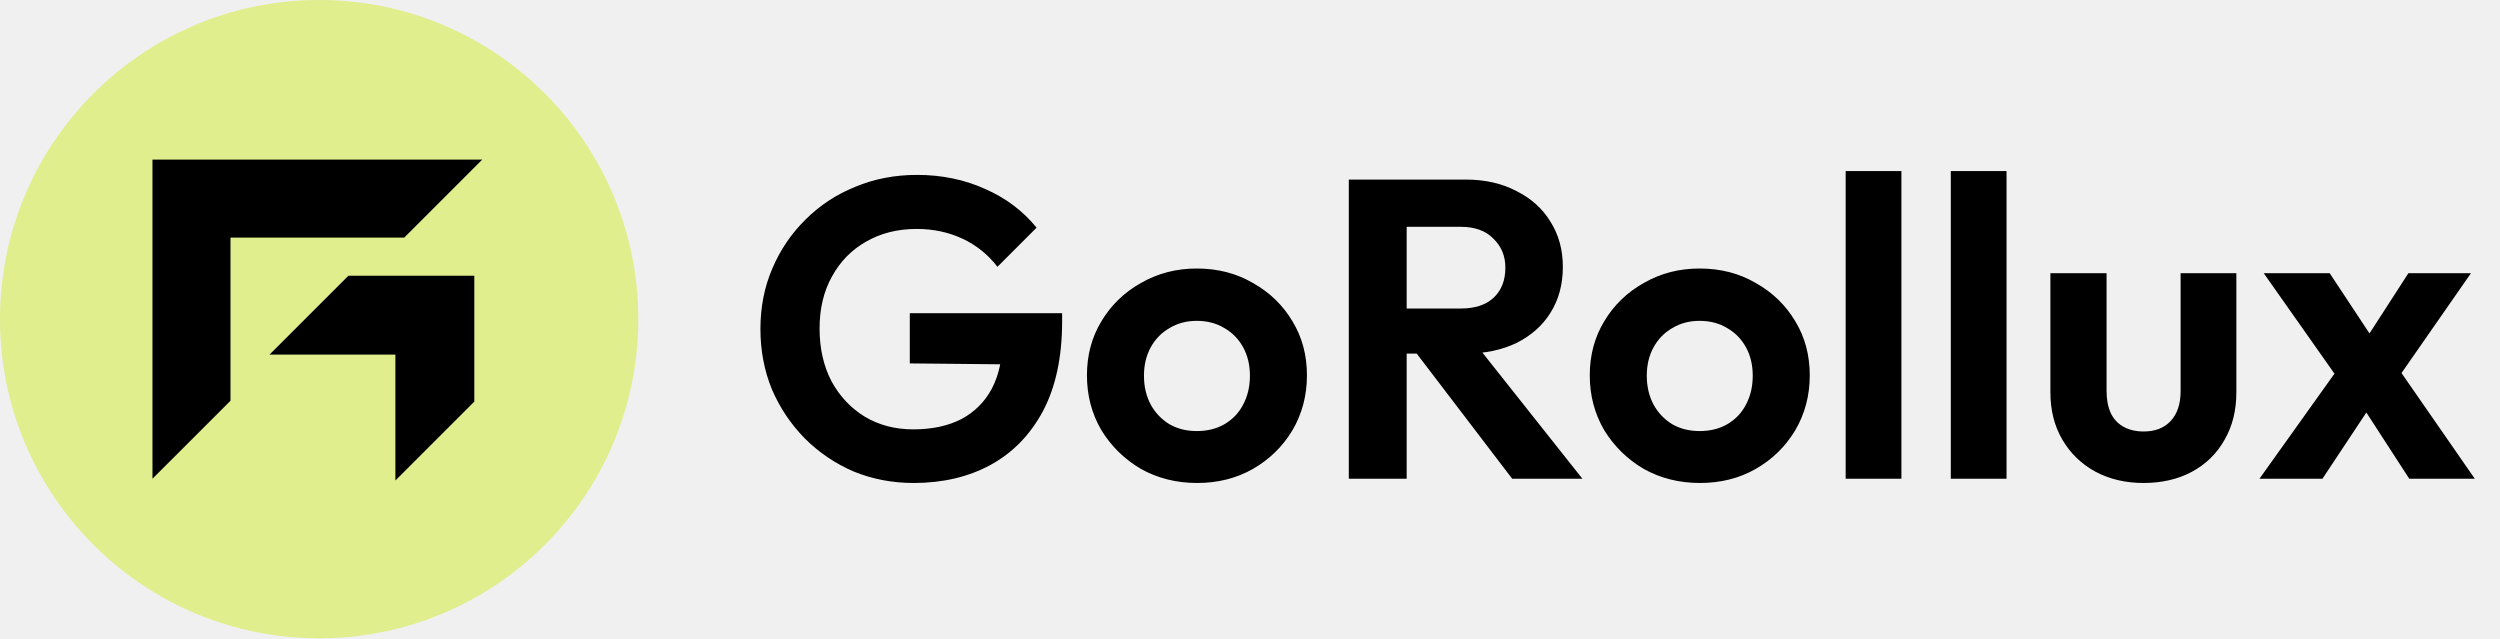
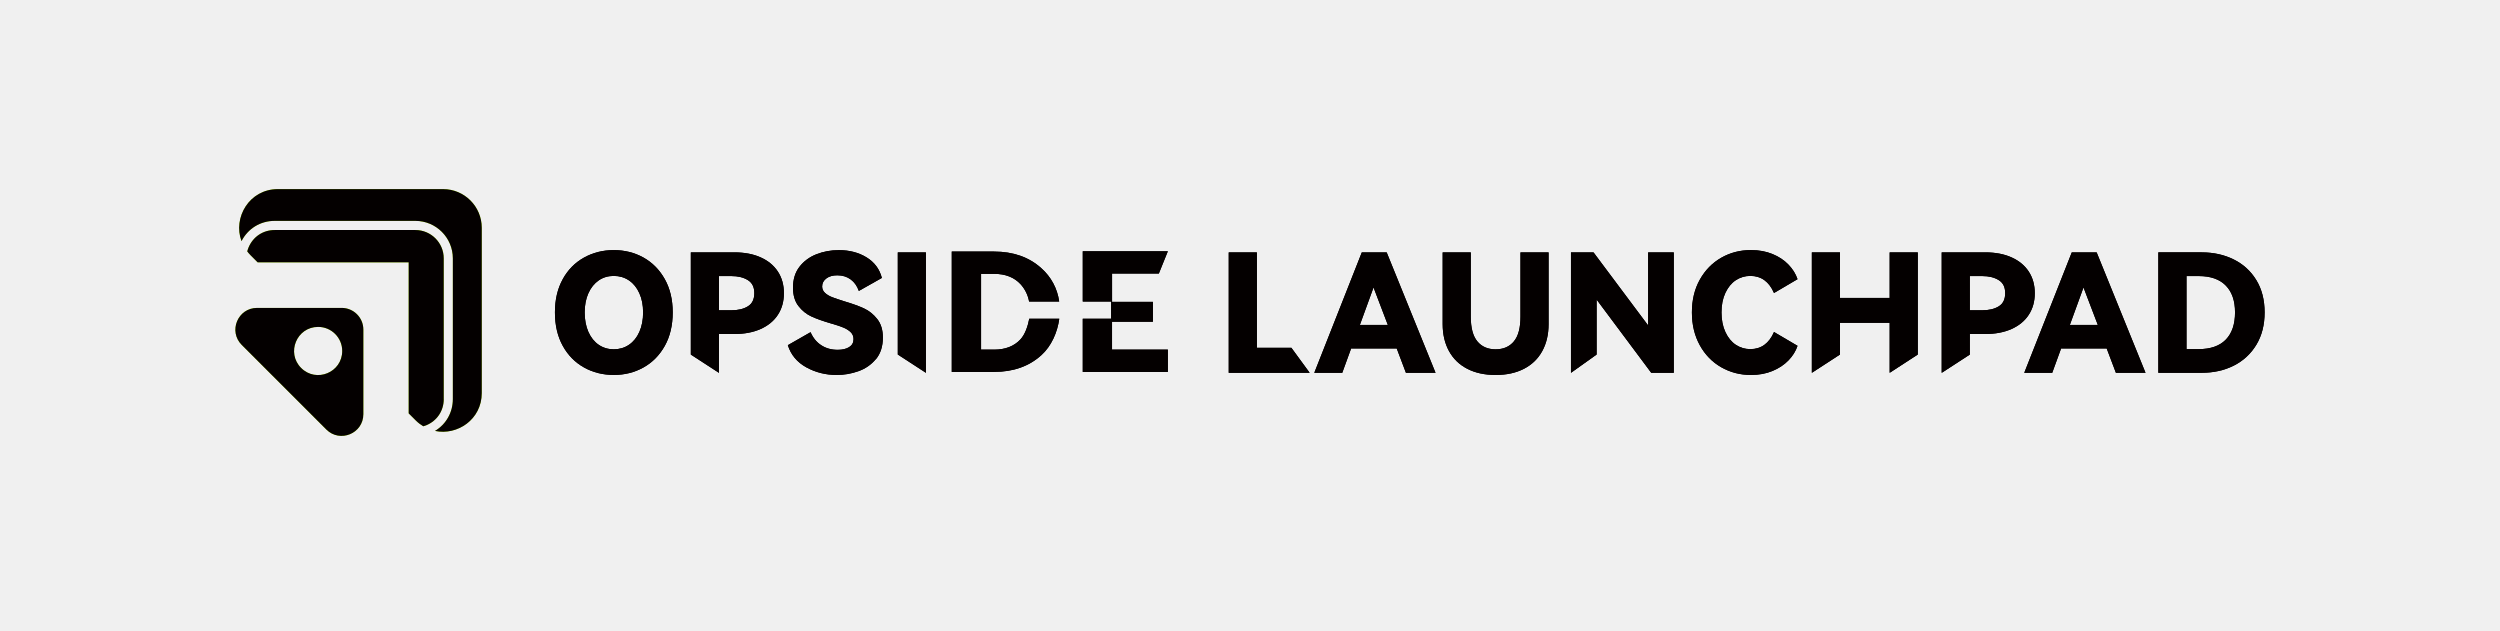
- <svg xmlns="http://www.w3.org/2000/svg" width="94" height="24" viewBox="0 0 94 24" fill="none">
-   <circle cx="12" cy="12" r="12" fill="#E0EE8D" />
-   <path fill-rule="evenodd" clip-rule="evenodd" d="M5.733 6H18.133L15.2 8.933H8.667L8.667 15.067L5.733 18L5.733 8.533H5.733V6ZM14.867 18.067V13.333H10.133L13.1 10.367H17.834V15.101L14.867 18.067Z" fill="black" />
-   <path d="M34.352 18.16C33.552 18.16 32.8 18.016 32.096 17.728C31.403 17.429 30.789 17.013 30.256 16.48C29.733 15.947 29.323 15.333 29.024 14.64C28.736 13.936 28.592 13.179 28.592 12.368C28.592 11.547 28.741 10.789 29.04 10.096C29.339 9.392 29.755 8.779 30.288 8.256C30.821 7.723 31.445 7.312 32.16 7.024C32.875 6.725 33.648 6.576 34.48 6.576C35.408 6.576 36.261 6.752 37.04 7.104C37.819 7.445 38.464 7.931 38.976 8.56L37.504 10.032C37.152 9.573 36.715 9.221 36.192 8.976C35.669 8.731 35.093 8.608 34.464 8.608C33.749 8.608 33.115 8.768 32.56 9.088C32.016 9.397 31.589 9.835 31.28 10.4C30.971 10.955 30.816 11.605 30.816 12.352C30.816 13.099 30.965 13.76 31.264 14.336C31.573 14.901 31.989 15.344 32.512 15.664C33.045 15.984 33.653 16.144 34.336 16.144C35.04 16.144 35.643 16.016 36.144 15.76C36.645 15.493 37.029 15.109 37.296 14.608C37.563 14.096 37.696 13.472 37.696 12.736L39.12 13.712L34.208 13.664V11.776H39.936V12.08C39.936 13.424 39.696 14.549 39.216 15.456C38.736 16.352 38.075 17.029 37.232 17.488C36.4 17.936 35.44 18.16 34.352 18.16ZM45.013 18.16C44.234 18.16 43.531 17.984 42.901 17.632C42.282 17.269 41.786 16.784 41.413 16.176C41.05 15.557 40.869 14.869 40.869 14.112C40.869 13.355 41.05 12.677 41.413 12.08C41.776 11.472 42.272 10.992 42.901 10.64C43.531 10.277 44.229 10.096 44.997 10.096C45.786 10.096 46.49 10.277 47.109 10.64C47.739 10.992 48.234 11.472 48.597 12.08C48.96 12.677 49.141 13.355 49.141 14.112C49.141 14.869 48.96 15.557 48.597 16.176C48.234 16.784 47.739 17.269 47.109 17.632C46.49 17.984 45.792 18.16 45.013 18.16ZM44.997 16.208C45.392 16.208 45.739 16.123 46.037 15.952C46.346 15.771 46.581 15.525 46.741 15.216C46.912 14.896 46.997 14.533 46.997 14.128C46.997 13.723 46.912 13.365 46.741 13.056C46.571 12.747 46.336 12.507 46.037 12.336C45.739 12.155 45.392 12.064 44.997 12.064C44.613 12.064 44.272 12.155 43.973 12.336C43.675 12.507 43.44 12.747 43.269 13.056C43.099 13.365 43.013 13.723 43.013 14.128C43.013 14.533 43.099 14.896 43.269 15.216C43.44 15.525 43.675 15.771 43.973 15.952C44.272 16.123 44.613 16.208 44.997 16.208ZM52.315 13.296V11.6H54.922C55.456 11.6 55.867 11.467 56.154 11.2C56.453 10.923 56.602 10.544 56.602 10.064C56.602 9.627 56.453 9.264 56.154 8.976C55.867 8.677 55.456 8.528 54.922 8.528H52.315V6.752H55.114C55.84 6.752 56.474 6.896 57.019 7.184C57.573 7.461 58 7.845 58.298 8.336C58.608 8.827 58.763 9.392 58.763 10.032C58.763 10.693 58.608 11.269 58.298 11.76C58 12.24 57.573 12.619 57.019 12.896C56.464 13.163 55.819 13.296 55.083 13.296H52.315ZM50.715 18V6.752H52.891V18H50.715ZM56.858 18L53.147 13.136L55.147 12.512L59.498 18H56.858ZM63.919 18.16C63.141 18.16 62.437 17.984 61.807 17.632C61.189 17.269 60.693 16.784 60.319 16.176C59.957 15.557 59.775 14.869 59.775 14.112C59.775 13.355 59.957 12.677 60.319 12.08C60.682 11.472 61.178 10.992 61.807 10.64C62.437 10.277 63.135 10.096 63.903 10.096C64.693 10.096 65.397 10.277 66.015 10.64C66.645 10.992 67.141 11.472 67.503 12.08C67.866 12.677 68.047 13.355 68.047 14.112C68.047 14.869 67.866 15.557 67.503 16.176C67.141 16.784 66.645 17.269 66.015 17.632C65.397 17.984 64.698 18.16 63.919 18.16ZM63.903 16.208C64.298 16.208 64.645 16.123 64.943 15.952C65.253 15.771 65.487 15.525 65.647 15.216C65.818 14.896 65.903 14.533 65.903 14.128C65.903 13.723 65.818 13.365 65.647 13.056C65.477 12.747 65.242 12.507 64.943 12.336C64.645 12.155 64.298 12.064 63.903 12.064C63.519 12.064 63.178 12.155 62.879 12.336C62.581 12.507 62.346 12.747 62.175 13.056C62.005 13.365 61.919 13.723 61.919 14.128C61.919 14.533 62.005 14.896 62.175 15.216C62.346 15.525 62.581 15.771 62.879 15.952C63.178 16.123 63.519 16.208 63.903 16.208ZM69.397 18V6.432H71.493V18H69.397ZM73.35 18V6.432H75.446V18H73.35ZM80.599 18.16C79.916 18.16 79.308 18.016 78.775 17.728C78.252 17.44 77.842 17.04 77.543 16.528C77.244 16.016 77.095 15.424 77.095 14.752V10.272H79.207V14.704C79.207 15.024 79.26 15.301 79.367 15.536C79.474 15.76 79.634 15.931 79.847 16.048C80.06 16.165 80.311 16.224 80.599 16.224C81.036 16.224 81.378 16.091 81.623 15.824C81.868 15.557 81.991 15.184 81.991 14.704V10.272H84.087V14.752C84.087 15.435 83.938 16.032 83.639 16.544C83.351 17.056 82.94 17.456 82.407 17.744C81.884 18.021 81.282 18.16 80.599 18.16ZM90.588 18L88.556 14.864L88.124 14.544L85.116 10.272H87.596L89.468 13.104L89.868 13.408L93.052 18H90.588ZM84.956 18L88.108 13.584L89.308 15.008L87.324 18H84.956ZM89.948 14.528L88.716 13.12L90.556 10.272H92.908L89.948 14.528Z" fill="black" />
+ <svg xmlns="http://www.w3.org/2000/svg" width="230" height="58" viewBox="0 0 230 58" fill="none">
+   <g clip-path="url(#clip0_525_85731)">
+     <mask id="mask0_525_85731" style="mask-type:luminance" maskUnits="userSpaceOnUse" x="0" y="0" width="230" height="58">
+       <path d="M230 0H0V57.5H230V0Z" fill="white" />
+     </mask>
+     <g mask="url(#mask0_525_85731)">
+       <path d="M40.822 36.711V23.768C40.822 22.33 39.652 21.163 38.215 21.163H25.271C24.199 21.163 23.276 21.781 22.865 22.773C22.816 22.891 22.779 23.009 22.747 23.129C22.839 23.247 22.934 23.365 23.046 23.477L23.704 24.136H37.599V38.031L38.258 38.689C38.473 38.904 38.703 39.071 38.942 39.218C39.034 39.192 39.126 39.163 39.215 39.126C40.207 38.715 40.825 37.792 40.825 36.717L40.822 36.711Z" fill="#BEFE00" />
+       <path d="M40.768 17.399H25.559C22.943 17.399 21.41 20.013 22.218 22.186C22.81 21.031 23.949 20.32 25.271 20.32H38.215C40.115 20.32 41.662 21.867 41.662 23.768V36.711C41.662 37.944 41.044 39.028 40.02 39.646C42.079 40.08 44.321 38.591 44.321 36.165V20.956C44.321 18.992 42.728 17.399 40.765 17.399H40.768Z" fill="#BEFE00" />
+       <path d="M31.433 28.327H23.653C21.876 28.327 20.985 30.478 22.241 31.734L30.021 39.514C31.277 40.77 33.428 39.882 33.428 38.102V30.323C33.428 29.221 32.534 28.327 31.433 28.327ZM27.706 33.853C26.312 32.459 27.301 30.075 29.27 30.075C30.492 30.075 31.484 31.067 31.484 32.289C31.484 34.261 29.101 35.248 27.706 33.853Z" fill="#BEFE00" />
+       <path d="M113.045 23.218H115.632V31.999H118.809L120.491 34.299H113.042V23.218H113.045Z" fill="#040000" />
+       <path d="M127.575 23.218L132.071 34.299H129.346L128.498 32.059H124.303L123.487 34.299H120.914L125.286 23.218H127.572H127.575ZM127.681 29.894L126.365 26.444L125.108 29.894H127.681Z" fill="#040000" />
+       <path d="M139.883 23.218H142.47V29.817C142.47 30.765 142.275 31.593 141.887 32.301C141.499 33.008 140.938 33.548 140.208 33.928C139.475 34.307 138.606 34.497 137.597 34.497C136.588 34.497 135.717 34.307 134.987 33.928C134.254 33.551 133.696 33.008 133.308 32.301C132.92 31.593 132.724 30.765 132.724 29.817V23.218H135.312V29.138C135.312 30.167 135.513 30.924 135.918 31.409C136.321 31.895 136.881 32.137 137.597 32.137C138.313 32.137 138.874 31.895 139.276 31.409C139.679 30.926 139.883 30.167 139.883 29.138V23.218Z" fill="#040000" />
+       <path d="M146.602 23.218L151.627 29.94V23.218H153.988V34.299H151.915L146.889 27.563V32.617L144.529 34.299V23.218H146.602Z" fill="#040000" />
+       <path d="M163.208 30.544L165.373 31.815C165.212 32.301 164.933 32.746 164.539 33.154C164.145 33.563 163.654 33.888 163.064 34.132C162.475 34.376 161.816 34.497 161.089 34.497C160.089 34.497 159.177 34.258 158.349 33.784C157.521 33.31 156.866 32.637 156.383 31.763C155.9 30.889 155.655 29.883 155.655 28.741C155.655 27.6 155.897 26.597 156.383 25.728C156.869 24.86 157.524 24.19 158.349 23.716C159.177 23.241 160.091 23.006 161.089 23.006C161.816 23.006 162.475 23.127 163.064 23.368C163.654 23.61 164.145 23.934 164.539 24.346C164.933 24.757 165.209 25.199 165.373 25.685L163.208 26.956C162.754 25.907 162.026 25.383 161.029 25.383C160.534 25.383 160.089 25.518 159.689 25.783C159.289 26.05 158.973 26.439 158.734 26.947C158.496 27.456 158.378 28.054 158.378 28.741C158.378 29.428 158.496 30.029 158.734 30.544C158.973 31.059 159.289 31.45 159.689 31.717C160.089 31.984 160.534 32.12 161.029 32.12C162.026 32.12 162.754 31.593 163.208 30.544Z" fill="#040000" />
+       <path d="M169.277 27.41H173.848V23.218H176.436V32.617L173.848 34.299V29.699H169.277V32.617L166.689 34.299V23.218H169.277V27.41Z" fill="#040000" />
+       <path d="M182.646 23.218C183.574 23.218 184.382 23.371 185.067 23.681C185.754 23.989 186.28 24.426 186.648 24.989C187.016 25.556 187.2 26.214 187.2 26.973C187.2 27.732 187.016 28.391 186.648 28.957C186.28 29.523 185.751 29.957 185.067 30.265C184.38 30.573 183.572 30.728 182.646 30.728H181.223V32.62L178.635 34.302V23.221H182.646V23.218ZM182.358 28.546C182.985 28.546 183.494 28.425 183.888 28.181C184.282 27.939 184.477 27.534 184.477 26.97C184.477 26.407 184.279 26.016 183.879 25.769C183.48 25.521 182.974 25.398 182.358 25.398H181.223V28.546H182.358Z" fill="#040000" />
+       <path d="M192.892 23.218L197.389 34.299H194.663L193.815 32.059H189.621L188.804 34.299H186.231L190.604 23.218H192.889H192.892ZM192.999 29.894L191.682 26.444L190.426 29.894H192.999Z" fill="#040000" />
+       <path d="M202.564 23.218C203.645 23.218 204.622 23.434 205.499 23.868C206.376 24.302 207.072 24.935 207.581 25.769C208.089 26.599 208.345 27.591 208.345 28.741C208.345 29.891 208.089 30.886 207.581 31.723C207.072 32.559 206.379 33.198 205.508 33.638C204.634 34.077 203.653 34.296 202.564 34.296H198.567V23.216H202.564V23.218ZM202.276 32.12C203.374 32.12 204.208 31.826 204.775 31.243C205.341 30.659 205.623 29.825 205.623 28.744C205.623 27.663 205.338 26.85 204.769 26.269C204.2 25.688 203.369 25.398 202.279 25.398H201.158V32.12H202.279H202.276Z" fill="#040000" />
+       <path d="M51.77 25.686C52.25 24.817 52.903 24.156 53.731 23.696C54.559 23.236 55.473 23.009 56.471 23.009C57.468 23.009 58.38 23.239 59.202 23.696C60.024 24.156 60.677 24.82 61.163 25.686C61.649 26.554 61.89 27.572 61.89 28.742C61.89 29.912 61.649 30.947 61.163 31.815C60.677 32.683 60.024 33.347 59.202 33.805C58.38 34.265 57.468 34.495 56.471 34.495C55.473 34.495 54.544 34.265 53.725 33.805C52.903 33.345 52.25 32.683 51.773 31.815C51.293 30.947 51.054 29.923 51.054 28.742C51.054 27.56 51.293 26.551 51.773 25.686H51.77ZM54.13 30.53C54.358 31.045 54.674 31.441 55.076 31.717C55.482 31.996 55.945 32.134 56.468 32.134C56.991 32.134 57.46 31.996 57.868 31.717C58.276 31.441 58.595 31.045 58.822 30.53C59.05 30.015 59.165 29.42 59.165 28.745C59.165 28.069 59.053 27.491 58.822 26.982C58.595 26.473 58.279 26.079 57.868 25.801C57.46 25.525 56.991 25.384 56.468 25.384C55.945 25.384 55.479 25.522 55.076 25.801C54.674 26.079 54.358 26.473 54.13 26.982C53.903 27.491 53.791 28.081 53.791 28.745C53.791 29.409 53.903 30.015 54.13 30.53Z" fill="#040000" />
+       <path d="M67.565 23.218C68.494 23.218 69.302 23.371 69.986 23.681C70.673 23.989 71.199 24.426 71.567 24.989C71.935 25.556 72.119 26.214 72.119 26.973C72.119 27.732 71.935 28.391 71.567 28.957C71.199 29.523 70.67 29.957 69.986 30.265C69.299 30.573 68.491 30.728 67.565 30.728H66.142V34.302L63.555 32.62V23.221H67.565V23.218ZM67.278 28.546C67.905 28.546 68.413 28.425 68.807 28.181C69.201 27.939 69.397 27.534 69.397 26.97C69.397 26.407 69.198 26.016 68.799 25.769C68.399 25.521 67.893 25.398 67.278 25.398H66.142V28.546H67.278Z" fill="#040000" />
+       <path d="M80.575 33.042C80.146 33.557 79.609 33.928 78.962 34.155C78.315 34.382 77.656 34.497 76.978 34.497C75.96 34.497 75.026 34.261 74.178 33.793C73.33 33.324 72.763 32.646 72.481 31.757L74.572 30.561C74.793 31.076 75.118 31.476 75.549 31.757C75.977 32.042 76.483 32.183 77.07 32.183C77.504 32.183 77.855 32.099 78.122 31.933C78.39 31.766 78.525 31.521 78.525 31.2C78.525 30.938 78.433 30.719 78.252 30.55C78.07 30.38 77.843 30.236 77.57 30.127C77.297 30.015 76.915 29.889 76.42 29.748C75.693 29.535 75.101 29.325 74.643 29.112C74.183 28.899 73.787 28.58 73.456 28.152C73.123 27.724 72.956 27.16 72.956 26.464C72.956 25.697 73.154 25.056 73.554 24.541C73.953 24.026 74.471 23.644 75.112 23.391C75.753 23.138 76.44 23.012 77.179 23.012C78.148 23.012 78.996 23.233 79.724 23.678C80.451 24.124 80.92 24.754 81.132 25.57L79.013 26.766C78.852 26.312 78.602 25.958 78.263 25.708C77.924 25.458 77.513 25.329 77.03 25.329C76.616 25.329 76.279 25.424 76.023 25.616C75.768 25.809 75.638 26.056 75.638 26.358C75.638 26.591 75.727 26.786 75.903 26.947C76.078 27.108 76.299 27.241 76.561 27.341C76.823 27.442 77.196 27.568 77.682 27.721C78.43 27.942 79.034 28.163 79.499 28.379C79.965 28.595 80.368 28.922 80.71 29.357C81.052 29.791 81.224 30.354 81.224 31.053C81.224 31.869 81.009 32.536 80.58 33.051L80.575 33.042Z" fill="#040000" />
+       <path d="M85.183 34.299L82.596 32.617V23.218H85.183V34.299Z" fill="#040000" />
+       <path fill-rule="evenodd" clip-rule="evenodd" d="M93.886 31.22C93.297 31.852 92.489 32.166 91.457 32.166H90.258V25.194H91.457C92.486 25.194 93.297 25.51 93.886 26.14C94.297 26.588 94.57 27.143 94.677 27.741H97.445C97.284 26.559 96.704 25.473 95.809 24.682C94.674 23.655 93.222 23.144 91.457 23.144H87.561V34.215H91.457C93.222 34.215 94.674 33.701 95.809 32.672C96.735 31.832 97.284 30.564 97.454 29.322H94.691C94.567 29.989 94.303 30.774 93.883 31.22H93.886Z" fill="#040000" />
+       <path fill-rule="evenodd" clip-rule="evenodd" d="M106.614 25.165L107.442 23.115H99.613V27.744H102.224V29.322H99.613V34.215H107.442V32.166H102.307V29.598H106.068V27.773H102.31V25.165H106.614Z" fill="#040000" />
+     </g>
+     <g clip-path="url(#clip1_525_85731)">
+       <mask id="mask1_525_85731" style="mask-type:luminance" maskUnits="userSpaceOnUse" x="0" y="0" width="230" height="58">
+         <path d="M230 0H0V57.5H230V0Z" fill="white" />
+       </mask>
+       <g mask="url(#mask1_525_85731)">
+         <path d="M40.822 36.711V23.768C40.822 22.33 39.652 21.163 38.215 21.163H25.271C24.199 21.163 23.276 21.781 22.865 22.773C22.816 22.891 22.779 23.009 22.747 23.129C22.839 23.247 22.934 23.365 23.046 23.477L23.704 24.136H37.599V38.031L38.258 38.689C38.473 38.904 38.703 39.071 38.942 39.218C39.034 39.192 39.126 39.163 39.215 39.126C40.207 38.715 40.825 37.792 40.825 36.717L40.822 36.711Z" fill="#040000" />
+         <path d="M40.768 17.399H25.559C22.943 17.399 21.41 20.013 22.218 22.186C22.81 21.031 23.949 20.32 25.271 20.32H38.215C40.115 20.32 41.662 21.867 41.662 23.768V36.711C41.662 37.944 41.044 39.028 40.02 39.646C42.079 40.08 44.321 38.591 44.321 36.165V20.956C44.321 18.992 42.728 17.399 40.765 17.399H40.768Z" fill="#040000" />
+         <path d="M31.433 28.327H23.653C21.876 28.327 20.985 30.478 22.241 31.734L30.021 39.514C31.277 40.77 33.428 39.882 33.428 38.102V30.323C33.428 29.221 32.534 28.327 31.433 28.327ZM27.706 33.853C26.312 32.459 27.301 30.075 29.27 30.075C30.492 30.075 31.484 31.067 31.484 32.289C31.484 34.261 29.101 35.248 27.706 33.853Z" fill="#040000" />
+         <path d="M113.045 23.218H115.632V31.999H118.809L120.491 34.299H113.042V23.218H113.045Z" fill="#040000" />
+         <path d="M127.575 23.218L132.071 34.299H129.346L128.498 32.059H124.303L123.487 34.299H120.914L125.286 23.218H127.572H127.575ZM127.681 29.894L126.365 26.444L125.108 29.894H127.681Z" fill="#040000" />
+         <path d="M139.883 23.218H142.47V29.817C142.47 30.765 142.275 31.593 141.887 32.301C141.499 33.008 140.938 33.548 140.208 33.928C139.475 34.307 138.606 34.497 137.597 34.497C136.588 34.497 135.717 34.307 134.987 33.928C134.254 33.551 133.696 33.008 133.308 32.301C132.92 31.593 132.724 30.765 132.724 29.817V23.218H135.312V29.138C135.312 30.167 135.513 30.924 135.918 31.409C136.321 31.895 136.881 32.137 137.597 32.137C138.313 32.137 138.874 31.895 139.276 31.409C139.679 30.926 139.883 30.167 139.883 29.138V23.218Z" fill="#040000" />
+         <path d="M146.602 23.218L151.627 29.94V23.218H153.988V34.299H151.915L146.889 27.563V32.617L144.529 34.299V23.218H146.602Z" fill="#040000" />
+         <path d="M163.208 30.544L165.373 31.815C165.212 32.301 164.933 32.746 164.539 33.154C164.145 33.563 163.654 33.888 163.064 34.132C162.475 34.376 161.816 34.497 161.089 34.497C160.089 34.497 159.177 34.258 158.349 33.784C157.521 33.31 156.866 32.637 156.383 31.763C155.9 30.889 155.655 29.883 155.655 28.741C155.655 27.6 155.897 26.597 156.383 25.728C156.869 24.86 157.524 24.19 158.349 23.716C159.177 23.241 160.091 23.006 161.089 23.006C161.816 23.006 162.475 23.127 163.064 23.368C163.654 23.61 164.145 23.934 164.539 24.346C164.933 24.757 165.209 25.199 165.373 25.685L163.208 26.956C162.754 25.907 162.026 25.383 161.029 25.383C160.534 25.383 160.089 25.518 159.689 25.783C159.289 26.05 158.973 26.439 158.734 26.947C158.496 27.456 158.378 28.054 158.378 28.741C158.378 29.428 158.496 30.029 158.734 30.544C158.973 31.059 159.289 31.45 159.689 31.717C160.089 31.984 160.534 32.12 161.029 32.12C162.026 32.12 162.754 31.593 163.208 30.544Z" fill="#040000" />
+         <path d="M169.277 27.41H173.848V23.218H176.436V32.617L173.848 34.299V29.699H169.277V32.617L166.689 34.299V23.218H169.277V27.41Z" fill="#040000" />
+         <path d="M182.646 23.218C183.574 23.218 184.382 23.371 185.067 23.681C185.754 23.989 186.28 24.426 186.648 24.989C187.016 25.556 187.2 26.214 187.2 26.973C187.2 27.732 187.016 28.391 186.648 28.957C186.28 29.523 185.751 29.957 185.067 30.265C184.38 30.573 183.572 30.728 182.646 30.728H181.223V32.62L178.635 34.302V23.221H182.646V23.218ZM182.358 28.546C182.985 28.546 183.494 28.425 183.888 28.181C184.282 27.939 184.477 27.534 184.477 26.97C184.477 26.407 184.279 26.016 183.879 25.769C183.48 25.521 182.974 25.398 182.358 25.398H181.223V28.546H182.358Z" fill="#040000" />
+         <path d="M192.892 23.218L197.389 34.299H194.663L193.815 32.059H189.621L188.804 34.299H186.231L190.604 23.218H192.889H192.892ZM192.999 29.894L191.682 26.444L190.426 29.894H192.999Z" fill="#040000" />
+         <path d="M202.564 23.218C203.645 23.218 204.622 23.434 205.499 23.868C206.376 24.302 207.072 24.935 207.581 25.769C208.089 26.599 208.345 27.591 208.345 28.741C208.345 29.891 208.089 30.886 207.581 31.723C207.072 32.559 206.379 33.198 205.508 33.638C204.634 34.077 203.653 34.296 202.564 34.296H198.567V23.216H202.564V23.218ZM202.276 32.12C203.374 32.12 204.208 31.826 204.775 31.243C205.341 30.659 205.623 29.825 205.623 28.744C205.623 27.663 205.338 26.85 204.769 26.269C204.2 25.688 203.369 25.398 202.279 25.398H201.158V32.12H202.279H202.276Z" fill="#040000" />
+         <path d="M51.77 25.685C52.25 24.817 52.903 24.156 53.731 23.696C54.559 23.236 55.473 23.009 56.471 23.009C57.468 23.009 58.38 23.239 59.202 23.696C60.024 24.156 60.677 24.82 61.163 25.685C61.649 26.553 61.89 27.571 61.89 28.741C61.89 29.912 61.649 30.947 61.163 31.815C60.677 32.683 60.024 33.347 59.202 33.804C58.38 34.264 57.468 34.494 56.471 34.494C55.473 34.494 54.544 34.264 53.725 33.804C52.903 33.344 52.25 32.683 51.773 31.815C51.293 30.947 51.054 29.923 51.054 28.741C51.054 27.56 51.293 26.551 51.773 25.685H51.77ZM54.13 30.53C54.358 31.044 54.674 31.441 55.076 31.717C55.482 31.996 55.945 32.134 56.468 32.134C56.991 32.134 57.46 31.996 57.868 31.717C58.276 31.441 58.595 31.044 58.822 30.53C59.05 30.015 59.165 29.42 59.165 28.744C59.165 28.069 59.053 27.491 58.822 26.982C58.595 26.473 58.279 26.079 57.868 25.8C57.46 25.524 56.991 25.383 56.468 25.383C55.945 25.383 55.479 25.521 55.076 25.8C54.674 26.079 54.358 26.473 54.13 26.982C53.903 27.491 53.791 28.08 53.791 28.744C53.791 29.408 53.903 30.015 54.13 30.53Z" fill="#040000" />
+         <path d="M67.565 23.218C68.494 23.218 69.302 23.371 69.986 23.681C70.673 23.989 71.199 24.426 71.567 24.989C71.935 25.556 72.119 26.214 72.119 26.973C72.119 27.732 71.935 28.391 71.567 28.957C71.199 29.523 70.67 29.957 69.986 30.265C69.299 30.573 68.491 30.728 67.565 30.728H66.142V34.302L63.555 32.62V23.221H67.565V23.218ZM67.278 28.546C67.905 28.546 68.413 28.425 68.807 28.181C69.201 27.939 69.397 27.534 69.397 26.97C69.397 26.407 69.198 26.016 68.799 25.769C68.399 25.521 67.893 25.398 67.278 25.398H66.142V28.546H67.278Z" fill="#040000" />
+         <path d="M80.575 33.042C80.146 33.557 79.609 33.928 78.962 34.155C78.315 34.382 77.656 34.497 76.978 34.497C75.96 34.497 75.026 34.261 74.178 33.793C73.33 33.324 72.763 32.646 72.481 31.757L74.572 30.561C74.793 31.076 75.118 31.476 75.549 31.757C75.977 32.042 76.483 32.183 77.07 32.183C77.504 32.183 77.855 32.099 78.122 31.933C78.39 31.766 78.525 31.521 78.525 31.2C78.525 30.938 78.433 30.719 78.252 30.55C78.07 30.38 77.843 30.236 77.57 30.127C77.297 30.015 76.915 29.889 76.42 29.748C75.693 29.535 75.101 29.325 74.643 29.112C74.183 28.899 73.787 28.58 73.456 28.152C73.123 27.724 72.956 27.16 72.956 26.464C72.956 25.697 73.154 25.056 73.554 24.541C73.953 24.026 74.471 23.644 75.112 23.391C75.753 23.138 76.44 23.012 77.179 23.012C78.148 23.012 78.996 23.233 79.724 23.678C80.451 24.124 80.92 24.754 81.132 25.57L79.013 26.766C78.852 26.312 78.602 25.958 78.263 25.708C77.924 25.458 77.513 25.329 77.03 25.329C76.616 25.329 76.279 25.424 76.023 25.616C75.768 25.809 75.638 26.056 75.638 26.358C75.638 26.591 75.727 26.786 75.903 26.947C76.078 27.108 76.299 27.241 76.561 27.341C76.823 27.442 77.196 27.568 77.682 27.721C78.43 27.942 79.034 28.163 79.499 28.379C79.965 28.595 80.368 28.922 80.71 29.357C81.052 29.791 81.224 30.354 81.224 31.053C81.224 31.869 81.009 32.536 80.58 33.051L80.575 33.042Z" fill="#040000" />
+         <path d="M85.183 34.299L82.596 32.617V23.218H85.183V34.299Z" fill="#040000" />
+         <path fill-rule="evenodd" clip-rule="evenodd" d="M93.886 31.22C93.297 31.852 92.489 32.166 91.457 32.166H90.258V25.194H91.457C92.486 25.194 93.297 25.51 93.886 26.14C94.297 26.588 94.57 27.143 94.677 27.741H97.445C97.284 26.559 96.704 25.473 95.809 24.682C94.674 23.655 93.222 23.144 91.457 23.144H87.561V34.215H91.457C93.222 34.215 94.674 33.701 95.809 32.672C96.735 31.832 97.284 30.564 97.454 29.322H94.691C94.567 29.989 94.303 30.774 93.883 31.22H93.886Z" fill="#040000" />
+         <path fill-rule="evenodd" clip-rule="evenodd" d="M106.614 25.165L107.442 23.115H99.613V27.744H102.224V29.322H99.613V34.215H107.442V32.166H102.307V29.598H106.068V27.773H102.31V25.165H106.614Z" fill="#040000" />
+       </g>
+     </g>
+   </g>
+   <defs>
+     <clipPath id="clip0_525_85731">
+       <rect width="230" height="57.5" fill="white" />
+     </clipPath>
+     <clipPath id="clip1_525_85731">
+       <rect width="230" height="57.5" fill="white" />
+     </clipPath>
+   </defs>
</svg>
